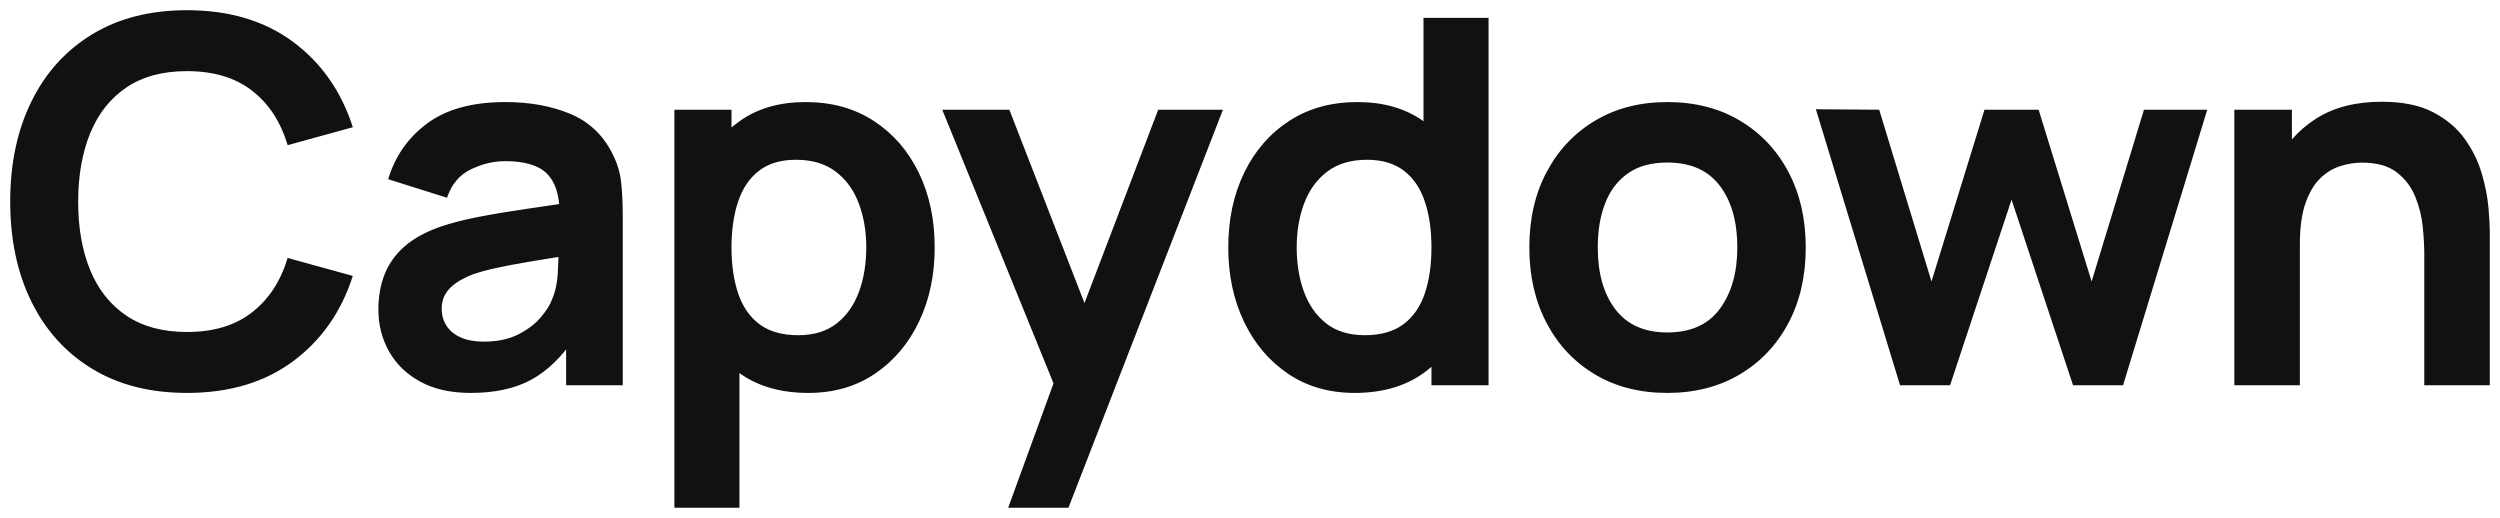
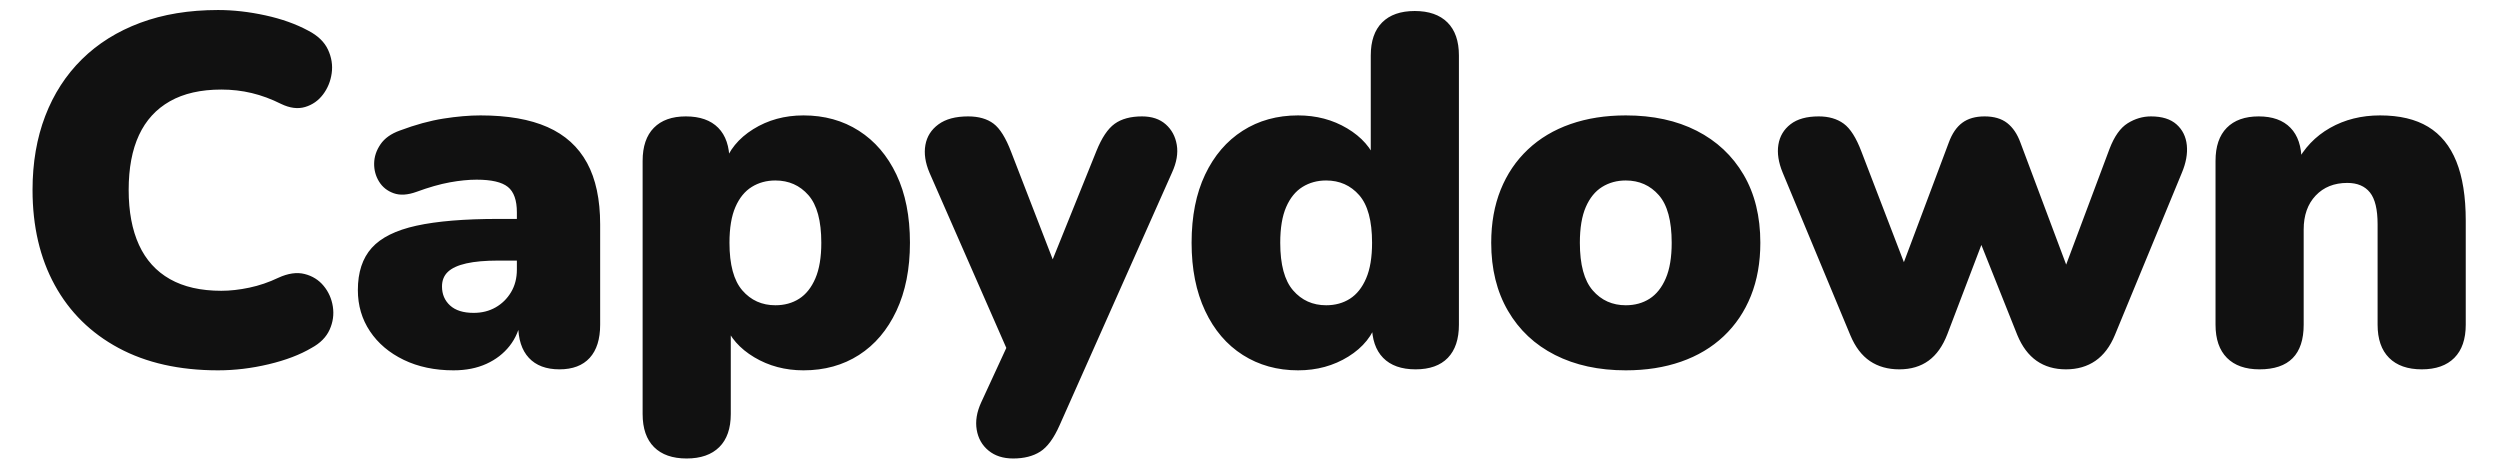
- <svg xmlns="http://www.w3.org/2000/svg" viewBox="0 0 979.84 203" width="979.84" height="203">
-   <path fill="#111111" transform="translate(-2 151)" d="M75.28 3Q53.69 3 38.17 -6.42Q22.65 -15.84 14.33 -32.74Q6 -49.64 6 -72Q6 -94.36 14.33 -111.26Q22.65 -128.16 38.17 -137.58Q53.69 -147 75.28 -147Q100.12 -147 116.83 -134.62Q133.53 -122.23 140.28 -101.14L114.74 -94.1Q110.66 -107.8 100.79 -115.46Q90.93 -123.12 75.28 -123.12Q61.1 -123.12 51.64 -116.78Q42.18 -110.44 37.42 -98.94Q32.66 -87.45 32.64 -72Q32.62 -56.55 37.38 -45.06Q42.14 -33.57 51.62 -27.23Q61.1 -20.88 75.28 -20.88Q90.93 -20.88 100.79 -28.59Q110.66 -36.3 114.74 -49.9L140.28 -42.86Q133.53 -21.77 116.83 -9.38Q100.12 3 75.28 3ZM186.44 3Q174.74 3 166.66 -1.45Q158.59 -5.89 154.45 -13.32Q150.3 -20.74 150.3 -29.68Q150.3 -37.38 152.78 -43.58Q155.27 -49.79 160.57 -54.43Q165.88 -59.06 174.48 -62.1Q180.82 -64.27 189.36 -65.95Q197.91 -67.62 208.27 -69.12Q218.63 -70.61 230.42 -72.38L221.3 -67.32Q221.35 -77.87 216.46 -82.85Q211.58 -87.84 199.98 -87.84Q193.22 -87.84 186.55 -84.62Q179.87 -81.41 177.2 -73.5L154.14 -80.76Q158.19 -94.32 169.48 -102.66Q180.76 -111 200.02 -111Q214.39 -111 225.38 -106.43Q236.37 -101.86 241.86 -91.1Q244.88 -85.3 245.48 -79.33Q246.08 -73.36 246.08 -66.16V0H223.88V-22.94L227.34 -18.78Q219.8 -7.43 210.28 -2.21Q200.77 3 186.44 3ZM191.62 -17.1Q199.54 -17.1 205.07 -19.91Q210.6 -22.71 213.9 -26.57Q217.2 -30.42 218.34 -33.6Q220.31 -38.12 220.62 -44.02Q220.94 -49.93 220.94 -53.72L228.58 -51.58Q217.16 -49.73 209.47 -48.43Q201.79 -47.13 196.61 -46Q191.43 -44.88 187.44 -43.5Q183.35 -41.94 180.63 -40.01Q177.9 -38.09 176.51 -35.64Q175.12 -33.19 175.12 -30.02Q175.12 -26.17 177.05 -23.26Q178.97 -20.34 182.65 -18.72Q186.32 -17.1 191.62 -17.1ZM318.82 3Q302.9 3 292.18 -4.51Q281.46 -12.02 276.03 -24.92Q270.6 -37.83 270.6 -54.02Q270.6 -70.24 275.99 -83.13Q281.38 -96.03 291.87 -103.51Q302.35 -111 317.72 -111Q333.12 -111 344.49 -103.59Q355.85 -96.17 362.1 -83.32Q368.34 -70.46 368.34 -54.02Q368.34 -37.82 362.18 -24.91Q356.01 -12.01 344.89 -4.5Q333.76 3 318.82 3ZM266.32 48V-108H288.7V-32.9H291.82V48ZM314.86 -19.62Q324.03 -19.62 329.91 -24.22Q335.8 -28.82 338.66 -36.63Q341.52 -44.44 341.52 -54.02Q341.52 -63.5 338.58 -71.3Q335.65 -79.1 329.54 -83.74Q323.44 -88.38 313.96 -88.38Q305.05 -88.38 299.47 -84.07Q293.89 -79.76 291.3 -72Q288.7 -64.25 288.7 -54.02Q288.7 -43.81 291.29 -36.05Q293.88 -28.28 299.64 -23.95Q305.4 -19.62 314.86 -19.62ZM397.14 48 417.96 -9.12 418.34 7.68 371.3 -108H397.6L430.28 -23.9H423.88L455.94 -108H481.32L420.76 48ZM532.92 3Q517.98 3 506.86 -4.5Q495.73 -12.01 489.57 -24.91Q483.4 -37.82 483.4 -54.02Q483.4 -70.46 489.65 -83.32Q495.89 -96.17 507.26 -103.59Q518.62 -111 534.02 -111Q549.39 -111 559.88 -103.51Q570.36 -96.03 575.75 -83.13Q581.14 -70.24 581.14 -54.02Q581.14 -37.83 575.71 -24.92Q570.28 -12.02 559.56 -4.51Q548.84 3 532.92 3ZM536.88 -19.62Q546.34 -19.62 552.1 -23.95Q557.86 -28.28 560.45 -36.05Q563.04 -43.81 563.04 -54.02Q563.04 -64.25 560.44 -72Q557.85 -79.76 552.27 -84.07Q546.69 -88.38 537.78 -88.38Q528.3 -88.38 522.19 -83.74Q516.08 -79.1 513.15 -71.3Q510.22 -63.5 510.22 -54.02Q510.22 -44.44 513.08 -36.63Q515.94 -28.82 521.83 -24.22Q527.71 -19.62 536.88 -19.62ZM563.04 0V-75.1H559.92V-144H585.42V0ZM655.48 3Q639.21 3 627.04 -4.3Q614.87 -11.6 608.14 -24.45Q601.4 -37.31 601.4 -54.02Q601.4 -70.93 608.28 -83.77Q615.16 -96.62 627.34 -103.81Q639.51 -111 655.48 -111Q671.76 -111 683.98 -103.7Q696.19 -96.41 702.97 -83.56Q709.74 -70.72 709.74 -54.02Q709.74 -37.19 702.92 -24.34Q696.09 -11.49 683.87 -4.25Q671.65 3 655.48 3ZM655.48 -20.7Q669.31 -20.7 676.11 -30.02Q682.92 -39.34 682.92 -54.02Q682.92 -69.19 676.02 -78.24Q669.12 -87.3 655.48 -87.3Q646.1 -87.3 640.08 -83.08Q634.05 -78.86 631.14 -71.38Q628.22 -63.9 628.22 -54.02Q628.22 -38.77 635.14 -29.74Q642.06 -20.7 655.48 -20.7ZM746.7 0 713.7 -108.18 738.52 -108 759.02 -40.68 779.79 -108H801.01L821.78 -40.68L842.3 -108H867.1L834.1 0H814.5L790.4 -72.74L766.3 0ZM952.16 0V-51.62Q952.16 -56.11 951.56 -62.13Q950.97 -68.15 948.62 -73.92Q946.27 -79.7 941.34 -83.48Q936.41 -87.26 927.74 -87.26Q923.6 -87.26 919.31 -85.92Q915.01 -84.59 911.43 -81.15Q907.85 -77.72 905.63 -71.45Q903.4 -65.18 903.4 -55.22L888.58 -61.86Q888.58 -75.23 893.87 -86.44Q899.16 -97.66 909.57 -104.39Q919.98 -111.12 935.48 -111.12Q947.73 -111.12 955.62 -107.02Q963.5 -102.92 968.04 -96.54Q972.58 -90.17 974.66 -83.1Q976.74 -76.04 977.29 -69.92Q977.84 -63.81 977.84 -60.42V0ZM877.72 0V-108H900.28V-73.58H903.4V0Z" />
+ <svg xmlns="http://www.w3.org/2000/svg" viewBox="0 -2.3 1009.6 189.1" width="1009.6" height="189.1">
+   <path fill="#111111" d="M88.065 147.255Q64.66 147.255 47.875 138.228Q31.089 129.2 22.114 112.836Q13.14 96.472 13.14 74.4Q13.14 57.928 18.259 44.564Q23.378 31.2 33.081 21.636Q42.783 12.072 56.649 6.908Q70.516 1.745 88.065 1.745Q97.277 1.745 107.175 3.906Q117.072 6.067 124.561 10.118Q130.294 13.101 132.46 17.759Q134.626 22.417 133.954 27.258Q133.282 32.099 130.463 35.84Q127.643 39.581 123.241 40.902Q118.839 42.224 113.545 39.679Q107.6 36.701 101.677 35.284Q95.754 33.867 89.376 33.867Q76.964 33.867 68.632 38.582Q60.301 43.296 56.131 52.253Q51.961 61.21 51.961 74.4Q51.961 87.518 56.131 96.611Q60.301 105.704 68.632 110.418Q76.964 115.133 89.376 115.133Q94.677 115.133 100.672 113.871Q106.667 112.61 112.374 109.887Q118.306 107.159 123.019 108.353Q127.733 109.547 130.707 113.152Q133.682 116.757 134.418 121.525Q135.154 126.294 133.124 130.816Q131.094 135.337 125.834 138.193Q118.855 142.333 108.522 144.794Q98.188 147.255 88.065 147.255ZM183.161 147.255Q171.795 147.255 163.048 143.028Q154.301 138.8 149.41 131.481Q144.518 124.161 144.518 114.851Q144.518 104.051 150.118 97.814Q155.718 91.578 168.19 88.842Q180.663 86.106 201.224 86.106H212.246V102.933H201.169Q193.366 102.933 188.329 104.069Q183.292 105.205 180.894 107.466Q178.496 109.728 178.496 113.395Q178.496 118.08 181.755 121.066Q185.014 124.053 191.299 124.053Q196.239 124.053 200.125 121.847Q204.012 119.641 206.374 115.71Q208.735 111.778 208.735 106.566V83.439Q208.735 76.12 205.101 73.189Q201.467 70.258 192.472 70.258Q187.566 70.258 181.633 71.339Q175.699 72.419 168.171 75.181Q162.839 77.108 158.981 75.734Q155.123 74.359 153.076 71.029Q151.029 67.699 151.093 63.677Q151.157 59.655 153.651 55.989Q156.145 52.323 161.477 50.412Q170.933 46.867 179.113 45.587Q187.294 44.306 194.039 44.306Q210.482 44.306 221.123 49.025Q231.764 53.745 237.066 63.475Q242.369 73.205 242.369 88.354V128.819Q242.369 137.574 238.155 142.214Q233.942 146.855 225.916 146.855Q217.889 146.855 213.576 142.214Q209.263 137.574 209.263 128.819V123.689L210.48 126.371Q209.463 132.733 205.81 137.386Q202.157 142.039 196.404 144.647Q190.651 147.255 183.161 147.255ZM277.282 182.855Q268.728 182.855 264.123 178.251Q259.518 173.646 259.518 164.892V62.67Q259.518 53.916 264.059 49.311Q268.6 44.706 276.954 44.706Q285.508 44.706 290.049 49.311Q294.59 53.916 294.59 62.67V74.183L292.39 64.352Q295.263 55.429 304.179 49.867Q313.096 44.306 324.475 44.306Q337.147 44.306 346.847 50.506Q356.547 56.706 362.011 68.198Q367.475 79.689 367.475 95.745Q367.475 111.6 362.011 123.228Q356.547 134.855 346.883 141.055Q337.219 147.255 324.475 147.255Q313.424 147.255 304.607 141.986Q295.79 136.716 292.718 128.448H295.118V164.892Q295.118 173.646 290.477 178.251Q285.836 182.855 277.282 182.855ZM313.133 120.976Q318.617 120.976 322.748 118.334Q326.88 115.692 329.277 110.124Q331.675 104.557 331.675 95.745Q331.675 82.426 326.471 76.506Q321.267 70.585 313.133 70.585Q307.776 70.585 303.581 73.192Q299.385 75.798 296.988 81.301Q294.59 86.805 294.59 95.745Q294.59 108.99 299.794 114.983Q304.998 120.976 313.133 120.976ZM409.149 182.855Q403.089 182.855 399.204 179.661Q395.318 176.467 394.435 171.263Q393.552 166.058 396.246 160.198L409.59 131.275V145.506L375.361 67.436Q372.795 61.376 373.714 56.235Q374.634 51.094 379.011 47.9Q383.388 44.706 390.959 44.706Q397.347 44.706 401.232 47.636Q405.118 50.566 408.34 59.048L428.443 110.995H421.677L442.764 58.72Q445.986 50.694 450.135 47.7Q454.284 44.706 461.2 44.706Q467.133 44.706 470.754 47.9Q474.376 51.094 475.231 56.199Q476.087 61.304 473.32 67.364L427.913 169.424Q424.419 177.323 420.078 180.089Q415.737 182.855 409.149 182.855ZM524.212 147.255Q511.667 147.255 501.904 141.055Q492.14 134.855 486.676 123.228Q481.212 111.6 481.212 95.745Q481.212 79.689 486.676 68.198Q492.14 56.706 501.84 50.506Q511.54 44.306 524.212 44.306Q535.263 44.306 544.043 49.54Q552.824 54.774 555.896 63.041H553.569V20.108Q553.569 11.354 558.174 6.749Q562.778 2.145 571.333 2.145Q579.887 2.145 584.528 6.749Q589.169 11.354 589.169 20.108V128.819Q589.169 137.574 584.692 142.214Q580.214 146.855 571.66 146.855Q563.106 146.855 558.565 142.214Q554.024 137.574 554.024 128.819V117.306L556.224 127.137Q553.48 136.133 544.535 141.694Q535.59 147.255 524.212 147.255ZM535.554 120.976Q541.039 120.976 545.17 118.334Q549.301 115.692 551.699 110.124Q554.096 104.557 554.096 95.745Q554.096 82.426 548.893 76.506Q543.689 70.585 535.554 70.585Q530.198 70.585 526.002 73.192Q521.807 75.798 519.41 81.301Q517.012 86.805 517.012 95.745Q517.012 108.99 522.216 114.983Q527.419 120.976 535.554 120.976ZM656.554 147.255Q640.205 147.255 627.983 141.055Q615.761 134.855 608.987 123.228Q602.212 111.6 602.212 95.745Q602.212 83.817 606.031 74.325Q609.851 64.834 617.025 58.07Q624.2 51.306 634.23 47.806Q644.26 44.306 656.554 44.306Q673.031 44.306 685.189 50.506Q697.347 56.706 704.122 68.234Q710.896 79.761 710.896 95.745Q710.896 107.672 707.077 117.2Q703.258 126.728 696.083 133.492Q688.908 140.255 678.878 143.755Q668.848 147.255 656.554 147.255ZM656.554 120.976Q662.039 120.976 666.17 118.334Q670.301 115.692 672.699 110.124Q675.096 104.557 675.096 95.745Q675.096 82.426 669.893 76.506Q664.689 70.585 656.554 70.585Q651.198 70.585 647.002 73.192Q642.807 75.798 640.41 81.301Q638.012 86.805 638.012 95.745Q638.012 108.99 643.216 114.983Q648.419 120.976 656.554 120.976ZM767.026 146.855Q760.111 146.855 755.17 143.525Q750.229 140.195 747.263 133.135L719.923 67.436Q717.357 61.231 718.184 56.126Q719.012 51.022 723.098 47.864Q727.183 44.706 734.482 44.706Q740.542 44.706 744.555 47.636Q748.569 50.566 751.718 58.92L771.065 109.301H766.72L786.995 55.277Q788.978 49.855 792.445 47.281Q795.911 44.706 801.46 44.706Q807.137 44.706 810.576 47.381Q814.014 50.055 815.925 55.277L836.183 109.301H832.622L851.913 57.81Q854.807 50.239 859.248 47.472Q863.689 44.706 868.639 44.706Q875.354 44.706 878.976 47.936Q882.598 51.166 883.125 56.335Q883.653 61.504 881.087 67.564L854.075 133.007Q851.181 139.995 846.204 143.425Q841.226 146.855 834.311 146.855Q827.395 146.855 822.482 143.425Q817.569 139.995 814.675 133.007L792.689 77.911H807.282L786.407 132.68Q783.641 139.867 778.828 143.361Q774.014 146.855 767.026 146.855ZM912.482 146.855Q903.928 146.855 899.323 142.214Q894.718 137.574 894.718 128.819V62.67Q894.718 53.916 899.259 49.311Q903.8 44.706 912.154 44.706Q920.508 44.706 924.985 49.311Q929.463 53.916 929.463 62.67V71.928L927.263 63.735Q932.046 54.412 940.963 49.359Q949.879 44.306 961.169 44.306Q972.969 44.306 980.569 48.898Q988.169 53.489 991.969 62.9Q995.769 72.311 995.769 86.805V128.819Q995.769 137.574 991.164 142.214Q986.559 146.855 978.005 146.855Q969.451 146.855 964.81 142.214Q960.169 137.574 960.169 128.819V88.26Q960.169 79.287 957.082 75.428Q953.995 71.569 947.933 71.569Q939.998 71.569 935.158 76.681Q930.318 81.793 930.318 90.383V128.819Q930.318 146.855 912.482 146.855Z" />
</svg>
